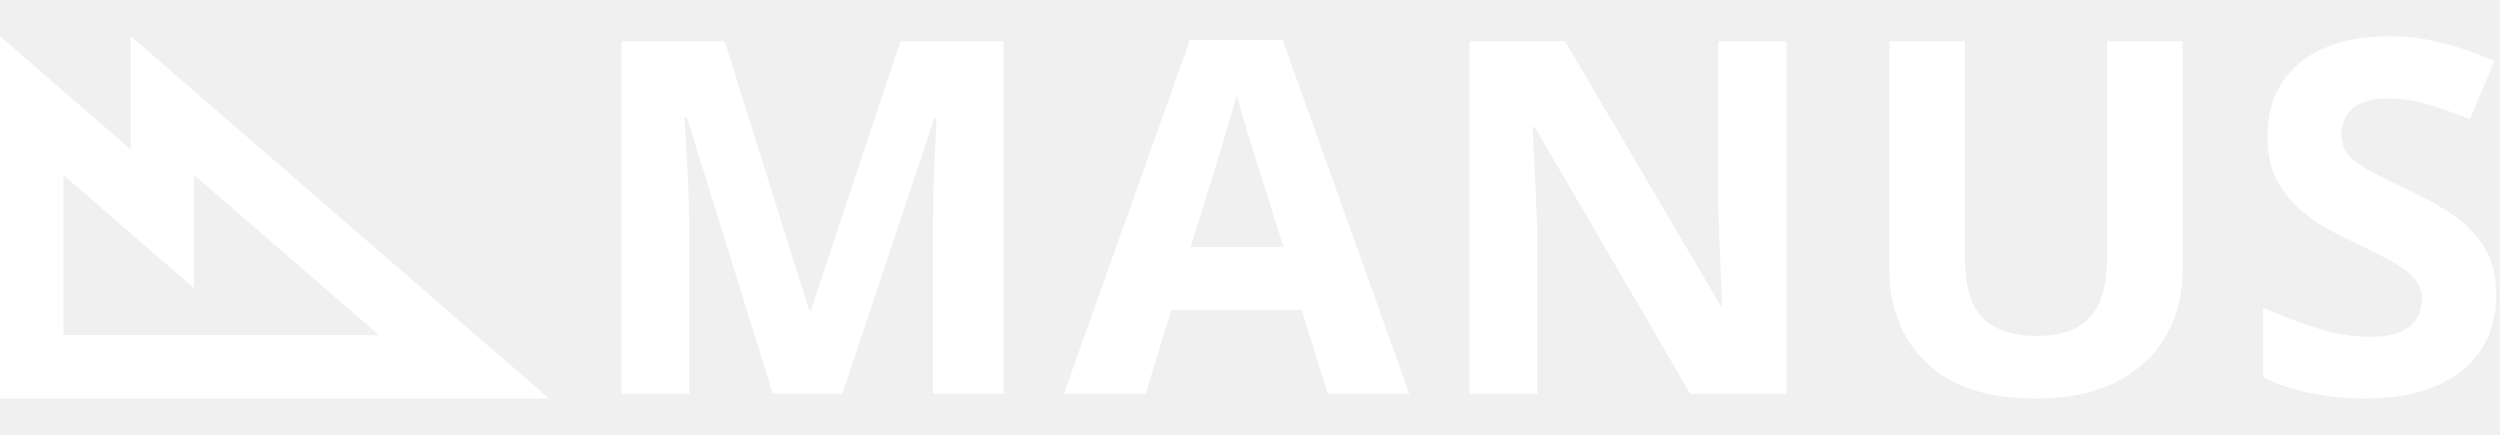
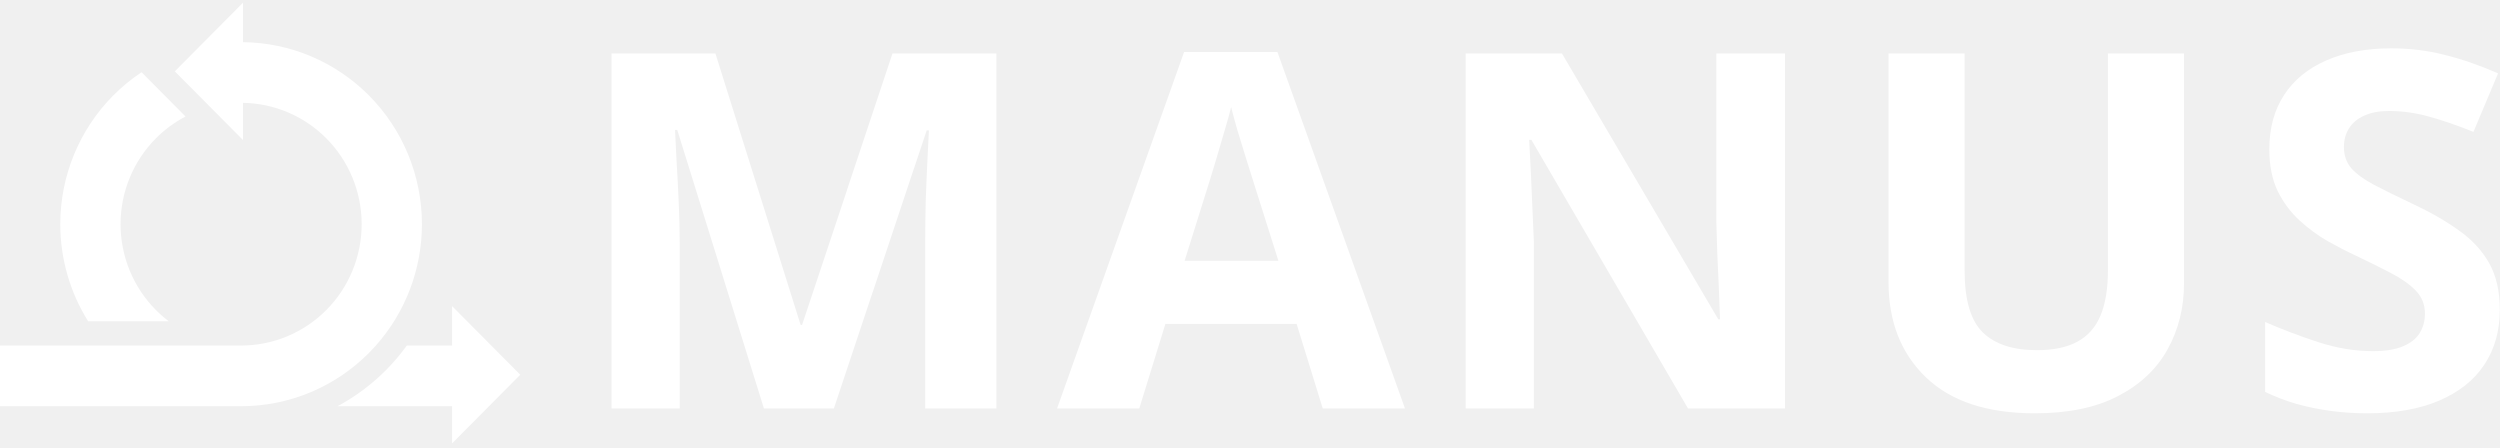
- <svg xmlns="http://www.w3.org/2000/svg" width="276" height="48" viewBox="0 0 276 48" fill="none">
-   <path fill-rule="evenodd" clip-rule="evenodd" d="M0 4V44H60.622L14.434 4V16.5L0 4ZM21.434 19.322V31.822L7 19.322V37H41.846L21.434 19.322Z" fill="white" />
-   <path d="M85.326 43.468L75.827 12.942H75.584C75.62 13.669 75.674 14.77 75.746 16.242C75.836 17.697 75.917 19.25 75.989 20.899C76.061 22.55 76.097 24.04 76.097 25.371V43.468H68.621V4.559H80.01L89.347 34.313H89.509L99.413 4.559H110.802V43.468H103.002V25.051C103.002 23.827 103.02 22.416 103.056 20.82C103.11 19.223 103.173 17.706 103.245 16.269C103.317 14.814 103.371 13.723 103.407 12.995H103.164L92.99 43.468H85.326Z" fill="white" />
-   <path d="M146.571 43.468L143.711 34.206H129.327L126.466 43.468H117.452L131.378 4.399H141.606L155.585 43.468H146.571ZM141.714 27.287L138.853 18.238C138.673 17.635 138.43 16.863 138.124 15.923C137.837 14.965 137.54 13.998 137.234 13.022C136.946 12.028 136.712 11.168 136.532 10.441C136.352 11.168 136.1 12.073 135.777 13.155C135.471 14.22 135.174 15.231 134.886 16.189C134.598 17.147 134.391 17.83 134.265 18.238L131.432 27.287H141.714Z" fill="white" />
-   <path d="M197.238 43.468H186.605L169.441 14.033H169.198C169.27 15.258 169.333 16.491 169.387 17.733C169.441 18.974 169.495 20.216 169.549 21.458C169.603 22.683 169.657 23.916 169.711 25.158V43.468H162.236V4.559H172.788L189.924 33.701H190.113C190.077 32.494 190.032 31.297 189.978 30.108C189.924 28.919 189.87 27.73 189.816 26.542C189.78 25.353 189.744 24.164 189.708 22.975V4.559H197.238V43.468Z" fill="white" />
-   <path d="M240.968 4.559V29.735C240.968 32.414 240.366 34.836 239.16 37.001C237.973 39.148 236.165 40.851 233.736 42.11C231.325 43.37 228.285 44 224.614 44C219.397 44 215.421 42.687 212.686 40.061C209.951 37.435 208.584 33.958 208.584 29.629V4.559H216.923V28.378C216.923 31.589 217.589 33.843 218.92 35.138C220.251 36.433 222.222 37.081 224.83 37.081C226.665 37.081 228.15 36.77 229.283 36.149C230.435 35.528 231.28 34.57 231.82 33.275C232.36 31.98 232.629 30.33 232.629 28.325V4.559H240.968Z" fill="white" />
-   <path d="M275.578 32.663C275.578 34.969 275.011 36.974 273.877 38.677C272.744 40.381 271.089 41.694 268.912 42.616C266.753 43.539 264.126 44 261.032 44C259.664 44 258.324 43.911 257.011 43.734C255.715 43.556 254.465 43.299 253.259 42.962C252.072 42.607 250.939 42.172 249.859 41.658V33.993C251.73 34.809 253.673 35.546 255.688 36.202C257.703 36.859 259.7 37.187 261.679 37.187C263.047 37.187 264.144 37.01 264.972 36.655C265.817 36.3 266.429 35.812 266.807 35.191C267.185 34.57 267.374 33.86 267.374 33.062C267.374 32.086 267.041 31.252 266.375 30.56C265.709 29.868 264.792 29.221 263.622 28.617C262.471 28.014 261.167 27.367 259.709 26.675C258.792 26.249 257.793 25.734 256.714 25.131C255.634 24.51 254.609 23.756 253.637 22.869C252.666 21.982 251.865 20.908 251.235 19.649C250.624 18.371 250.318 16.845 250.318 15.071C250.318 12.747 250.858 10.76 251.937 9.11C253.017 7.46 254.555 6.2 256.552 5.331C258.567 4.444 260.942 4 263.676 4C265.727 4 267.679 4.24 269.533 4.719C271.404 5.18 273.356 5.854 275.389 6.741L272.69 13.155C270.873 12.428 269.245 11.869 267.805 11.478C266.366 11.07 264.9 10.866 263.407 10.866C262.363 10.866 261.472 11.035 260.735 11.372C259.997 11.691 259.439 12.153 259.062 12.756C258.684 13.341 258.495 14.024 258.495 14.805C258.495 15.728 258.765 16.508 259.304 17.147C259.862 17.768 260.69 18.371 261.787 18.957C262.903 19.542 264.288 20.225 265.943 21.006C267.958 21.946 269.676 22.931 271.098 23.96C272.537 24.971 273.644 26.169 274.417 27.553C275.191 28.919 275.578 30.622 275.578 32.663Z" fill="white" />
+ <svg xmlns="http://www.w3.org/2000/svg" width="274" height="49" viewBox="0 0 274 49" fill="none">
+   <path d="M19.158 7.822L26.632 0.298V4.622C31.814 4.676 36.771 6.772 40.439 10.464C44.156 14.205 46.244 19.28 46.244 24.571C46.244 29.491 44.439 34.223 41.197 37.871C40.953 38.146 40.7 38.415 40.439 38.678C36.736 42.406 31.718 44.506 26.482 44.521L26.436 44.521C26.432 44.521 26.429 44.521 26.425 44.521H0V37.871L26.425 37.871C29.929 37.871 33.29 36.47 35.768 33.975C38.246 31.481 39.638 28.098 39.638 24.571C39.638 21.043 38.246 17.66 35.768 15.166C33.339 12.721 30.062 11.326 26.632 11.272V15.345L23.029 11.717L19.158 7.822Z" fill="white" />
+   <path d="M15.514 7.916C14.405 8.652 13.365 9.504 12.411 10.464C8.694 14.205 6.606 19.28 6.606 24.571C6.606 28.366 7.681 32.05 9.66 35.211L18.498 35.211C18 34.836 17.527 34.423 17.082 33.975C14.605 31.481 13.213 28.098 13.213 24.571C13.213 21.043 14.605 17.66 17.082 15.166C18.047 14.195 19.146 13.389 20.335 12.768L15.514 7.916Z" fill="white" />
+   <path d="M36.995 44.521H49.547V48.596L57.021 41.072L49.547 33.548V37.871H44.59C43.904 38.819 43.142 39.719 42.308 40.559C40.726 42.151 38.934 43.481 36.995 44.521Z" fill="white" />
+   <path d="M83.726 44.766L74.227 14.24H73.984C74.02 14.967 74.074 16.067 74.146 17.54C74.236 18.995 74.317 20.547 74.389 22.197C74.461 23.847 74.497 25.338 74.497 26.669V44.766H67.022V5.857H78.41L87.748 35.611H87.909L97.814 5.857H109.202V44.766H101.403V26.349C101.403 25.125 101.421 23.714 101.457 22.118C101.511 20.521 101.574 19.004 101.646 17.567C101.718 16.112 101.772 15.021 101.808 14.293H101.565L91.391 44.766H83.726Z" fill="white" />
+   <path d="M144.972 44.766L142.111 35.504H127.727L124.866 44.766H115.853L129.778 5.697H140.006L153.985 44.766H144.972ZM140.114 28.585L137.253 19.536C137.074 18.933 136.831 18.161 136.525 17.221C136.237 16.263 135.94 15.296 135.634 14.32C135.346 13.326 135.112 12.466 134.933 11.738C134.753 12.466 134.501 13.371 134.177 14.453C133.871 15.517 133.574 16.529 133.286 17.487C132.998 18.445 132.792 19.128 132.666 19.536L129.832 28.585H140.114Z" fill="white" />
+   <path d="M195.638 44.766H185.005L167.842 15.331H167.599C167.671 16.555 167.734 17.788 167.788 19.03C167.842 20.272 167.896 21.514 167.949 22.756C168.003 23.98 168.057 25.214 168.111 26.456V44.766H160.636V5.857H171.188L188.325 34.998H188.514C188.478 33.792 188.433 32.594 188.379 31.406C188.325 30.217 188.271 29.028 188.217 27.84C188.181 26.651 188.145 25.462 188.109 24.273V5.857H195.638V44.766Z" fill="white" />
+   <path d="M239.369 5.857V31.033C239.369 33.712 238.766 36.134 237.561 38.298C236.373 40.445 234.565 42.149 232.136 43.408C229.726 44.668 226.685 45.298 223.015 45.298C217.797 45.298 213.821 43.985 211.087 41.359C208.352 38.733 206.984 35.256 206.984 30.927V5.857H215.323V29.676C215.323 32.887 215.989 35.14 217.32 36.436C218.652 37.731 220.622 38.378 223.231 38.378C225.066 38.378 226.55 38.068 227.683 37.447C228.835 36.826 229.681 35.868 230.22 34.573C230.76 33.278 231.03 31.627 231.03 29.623V5.857H239.369Z" fill="white" />
+   <path d="M273.978 33.961C273.978 36.267 273.411 38.272 272.278 39.975C271.144 41.678 269.489 42.991 267.312 43.914C265.153 44.837 262.527 45.298 259.432 45.298C258.065 45.298 256.724 45.209 255.411 45.032C254.116 44.854 252.865 44.597 251.66 44.26C250.472 43.905 249.339 43.47 248.259 42.956V35.291C250.131 36.107 252.074 36.844 254.089 37.5C256.104 38.157 258.101 38.485 260.08 38.485C261.447 38.485 262.545 38.307 263.372 37.953C264.218 37.598 264.829 37.11 265.207 36.489C265.585 35.868 265.774 35.158 265.774 34.36C265.774 33.384 265.441 32.55 264.775 31.858C264.11 31.166 263.192 30.519 262.023 29.915C260.871 29.312 259.567 28.665 258.11 27.973C257.192 27.547 256.194 27.032 255.114 26.429C254.035 25.808 253.009 25.054 252.038 24.167C251.066 23.28 250.265 22.206 249.636 20.947C249.024 19.669 248.718 18.143 248.718 16.369C248.718 14.045 249.258 12.058 250.337 10.408C251.417 8.758 252.955 7.498 254.952 6.629C256.967 5.741 259.342 5.298 262.077 5.298C264.128 5.298 266.08 5.537 267.933 6.016C269.804 6.478 271.756 7.152 273.789 8.039L271.09 14.453C269.273 13.726 267.645 13.167 266.206 12.776C264.766 12.368 263.3 12.164 261.807 12.164C260.763 12.164 259.873 12.333 259.135 12.67C258.398 12.989 257.84 13.45 257.462 14.054C257.084 14.639 256.895 15.322 256.895 16.103C256.895 17.026 257.165 17.806 257.705 18.445C258.263 19.066 259.09 19.669 260.188 20.255C261.303 20.84 262.688 21.523 264.344 22.304C266.359 23.244 268.077 24.229 269.498 25.258C270.937 26.269 272.044 27.467 272.818 28.851C273.591 30.217 273.978 31.92 273.978 33.961Z" fill="white" />
</svg>
